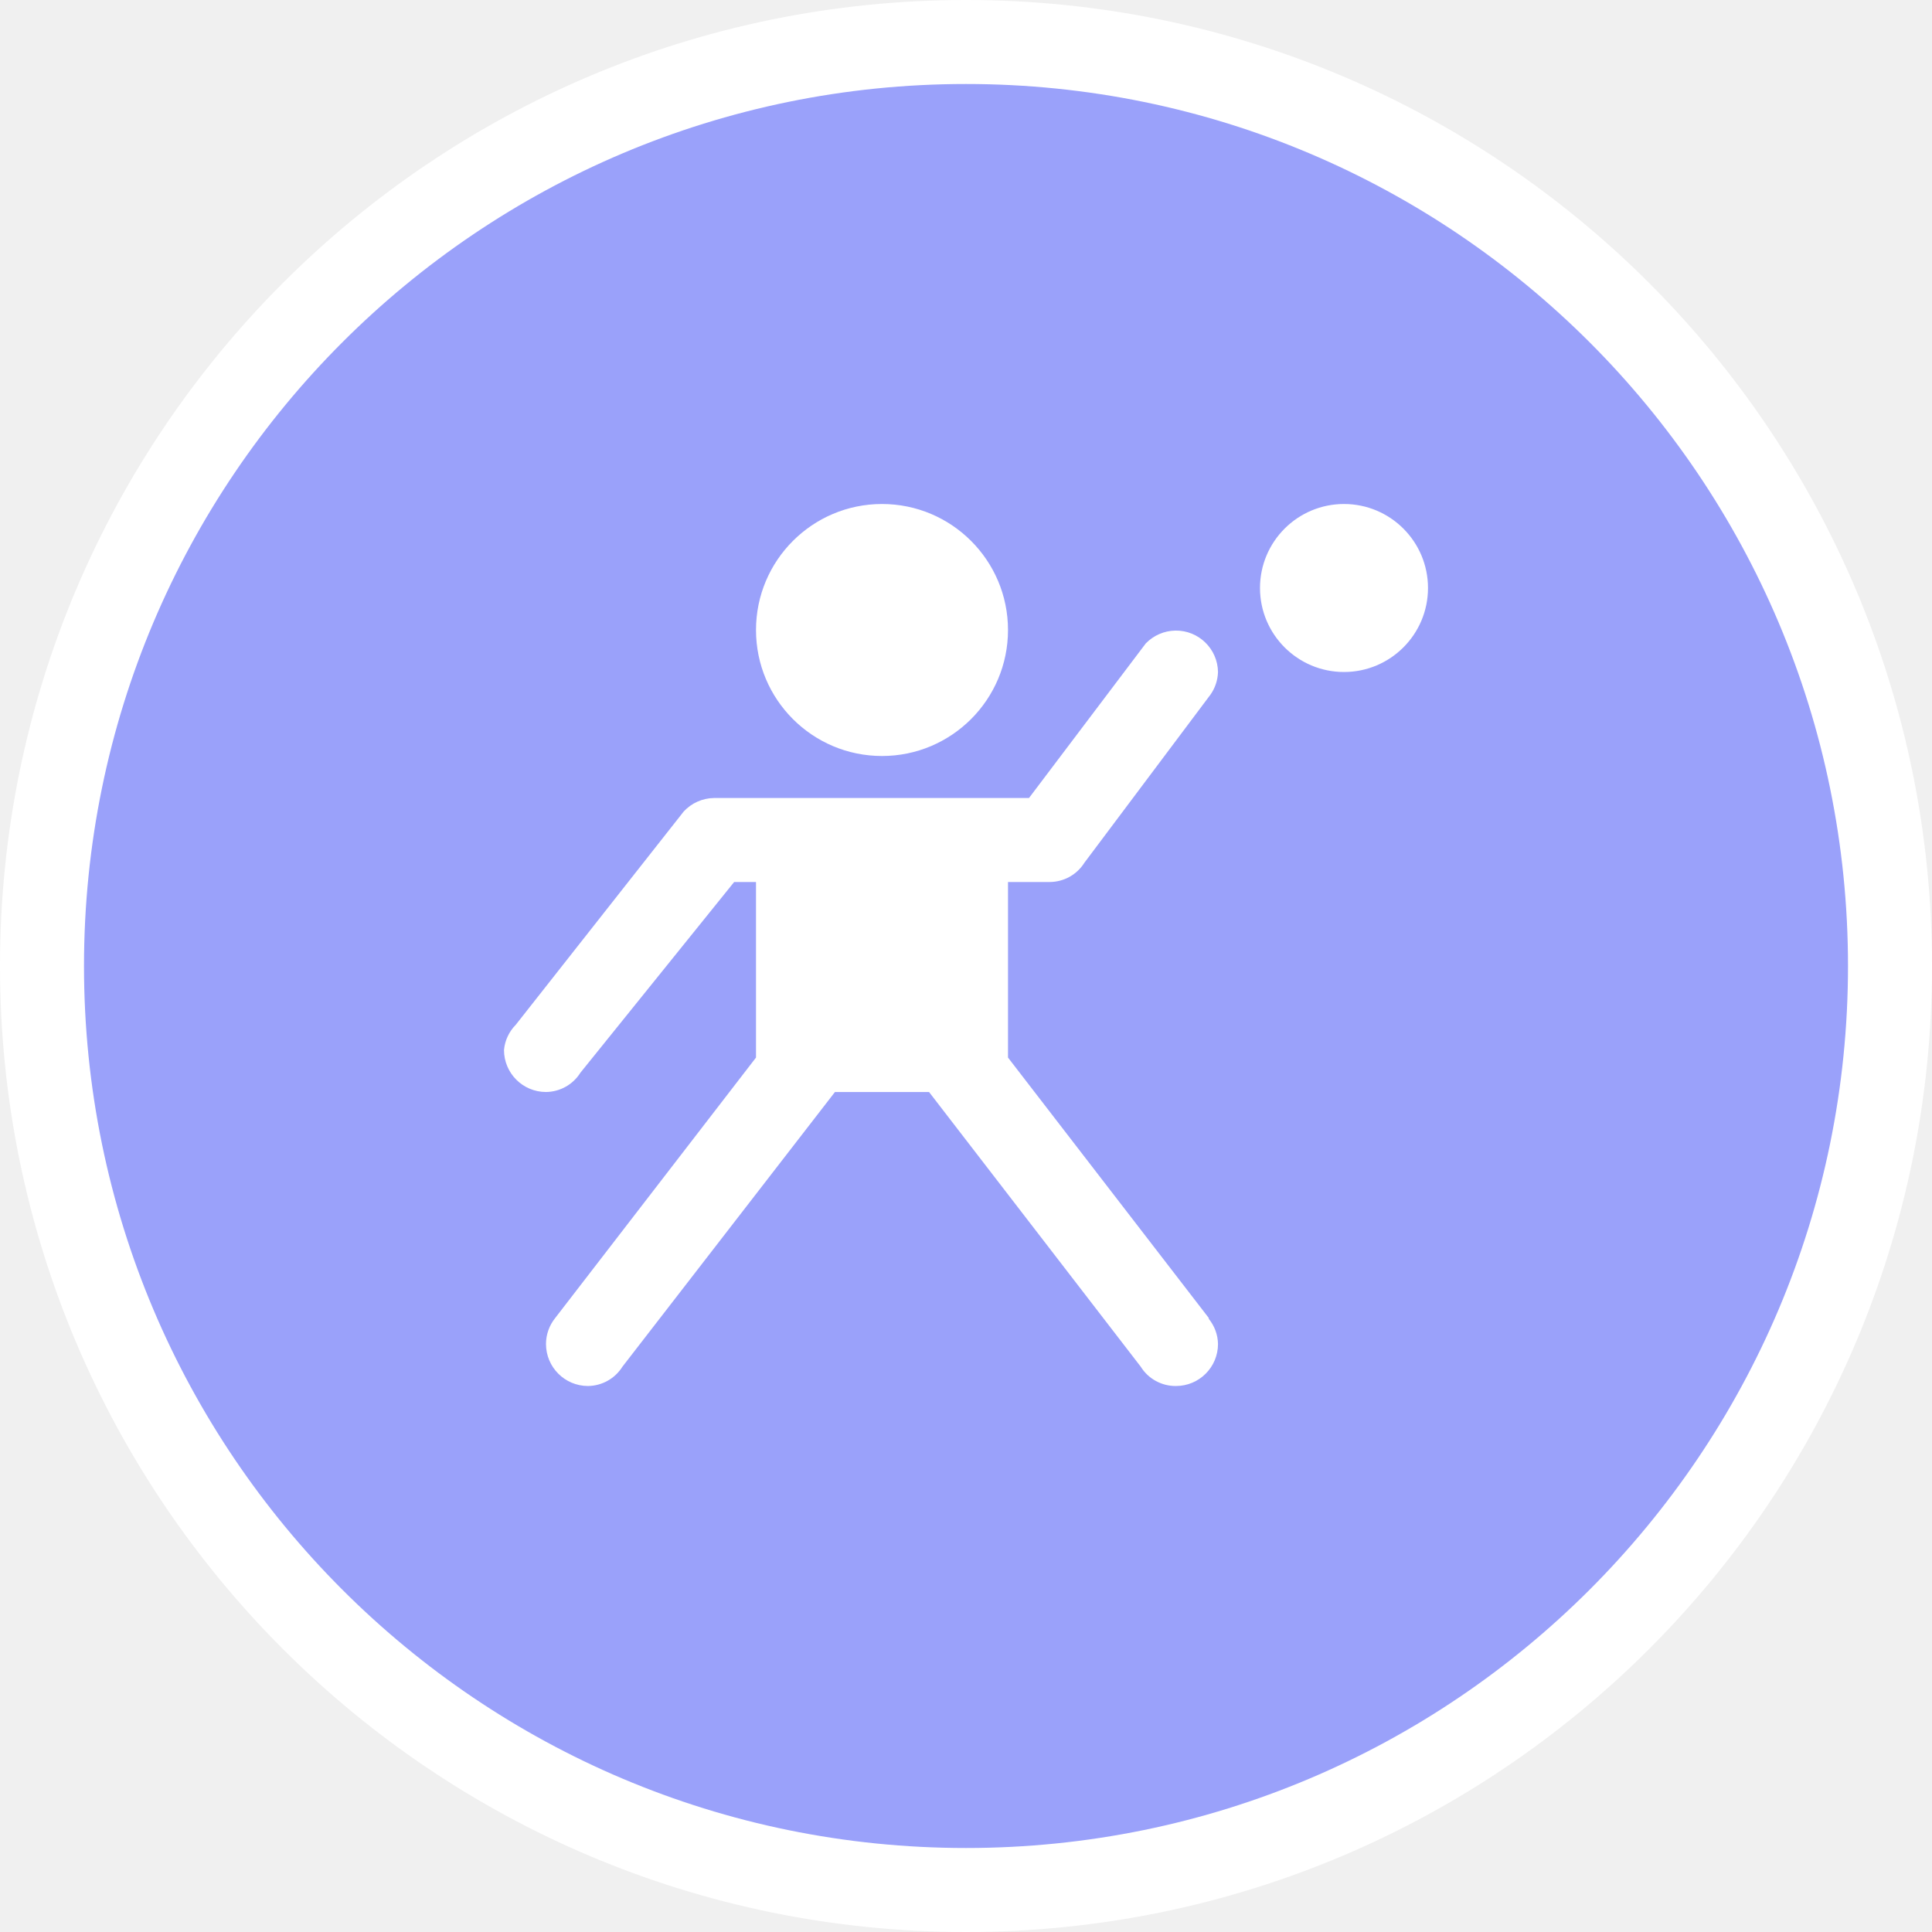
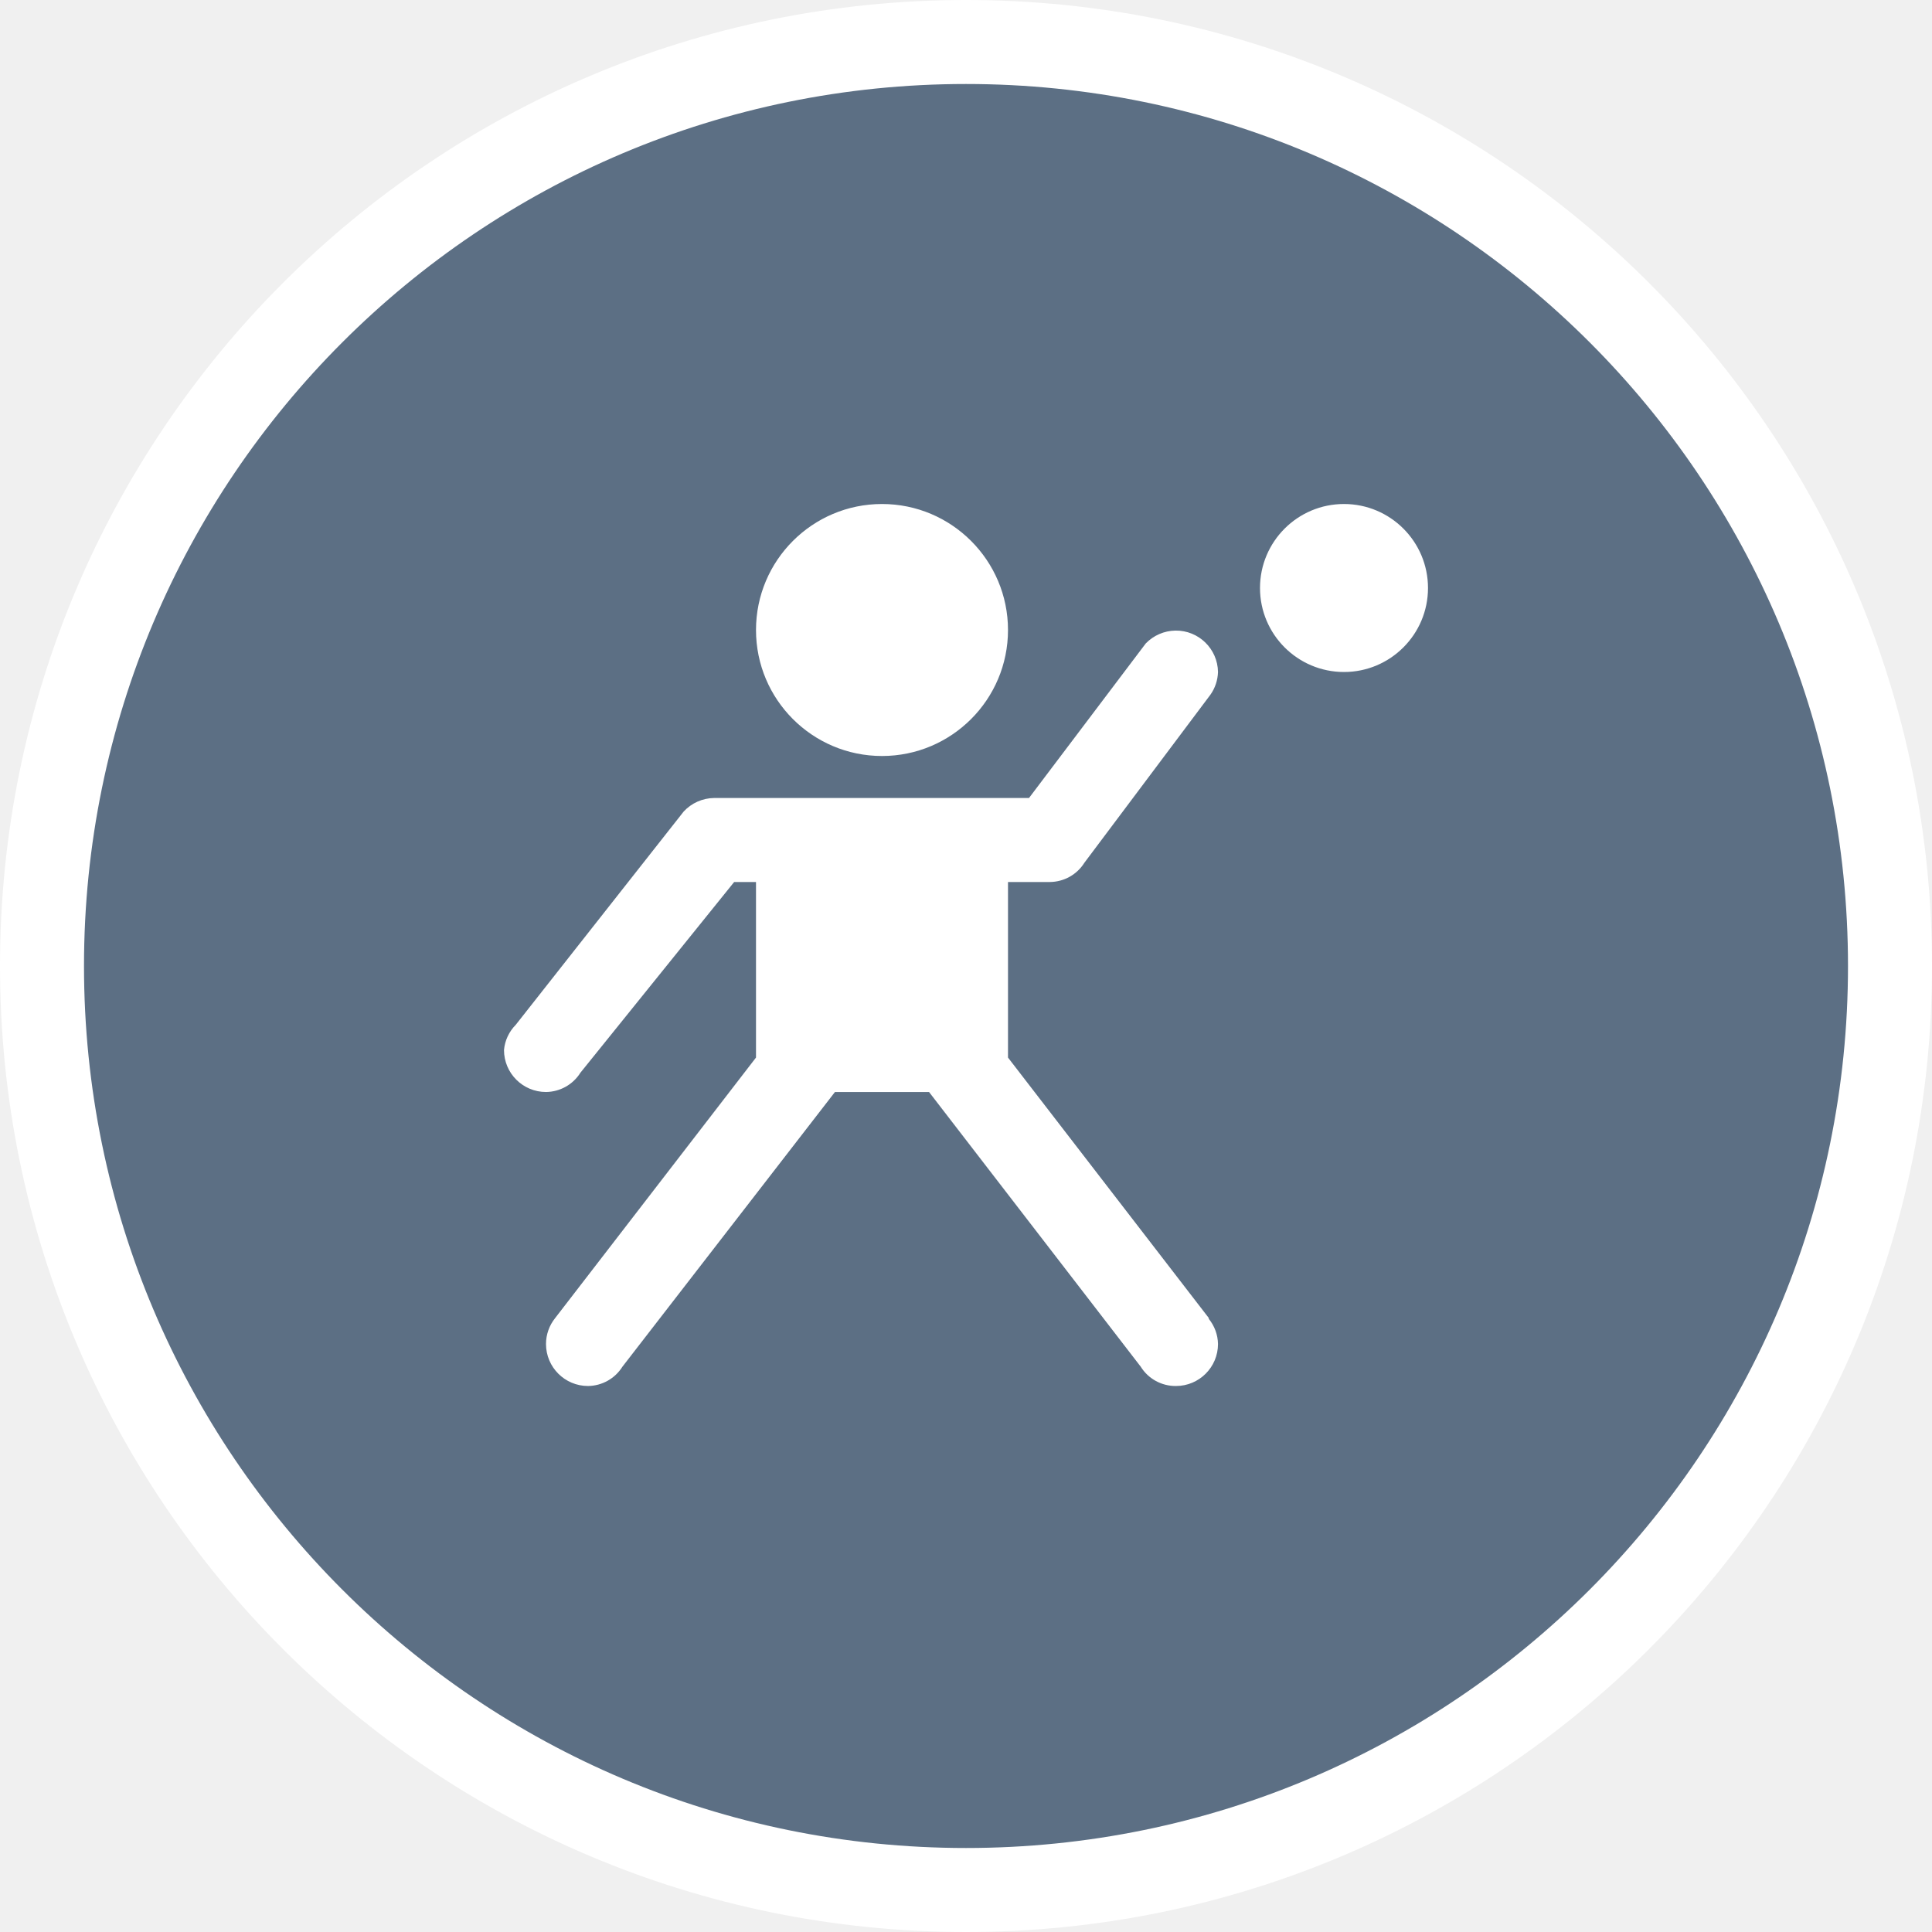
<svg xmlns="http://www.w3.org/2000/svg" viewBox="0 0 23 23" height="23" width="23">
  <rect fill="none" x="0" y="0" width="23" height="23" />
  <rect x="1" y="1" rx="10.5" ry="10.5" width="21" height="21" stroke="#ffffff" style="stroke-linejoin:round;stroke-miterlimit:4;" fill="#ffffff" stroke-width="2" />
-   <rect x="1" y="1" width="21" height="21" rx="10.5" ry="10.5" fill="#9aa1fa" />
+   <rect x="1" y="1" width="21" height="21" rx="10.5" ry="10.5" fill="#5C6F84" />
  <path fill="#ffffff" transform="translate(6 6)" d="M11,1c0,0.552-0.448,1-1,1S9,1.552,9,1s0.448-1,1-1S11,0.448,11,1z M4.5,3C5.328,3,6,2.328,6,1.5S5.328,0,4.5,0  S3,0.672,3,1.5S3.672,3,4.5,3z M8.39,9.69L6,6.59V4.5h0.5c0.167-0.002,0.321-0.088,0.41-0.23l0,0l1.5-2l0,0  C8.466,2.191,8.497,2.097,8.5,2C8.496,1.724,8.269,1.503,7.993,1.507C7.86,1.509,7.733,1.564,7.64,1.66l0,0L6.25,3.5  H2.5C2.363,3.502,2.233,3.56,2.14,3.66l0,0l-2,2.54l0,0C0.06,6.281,0.01,6.387,0,6.5C0,6.776,0.224,7,0.5,7  c0.167-0.002,0.321-0.088,0.41-0.23l0,0L2.74,4.5H3v2.09l-2.39,3.1l0,0C0.539,9.778,0.5,9.887,0.5,10  c0,0.276,0.224,0.5,0.5,0.5c0.167-0.002,0.321-0.088,0.41-0.23l0,0L3.94,7h1.12l2.52,3.27l0,0  C7.67,10.415,7.83,10.502,8,10.5c0.276,0,0.5-0.224,0.5-0.5C8.498,9.89,8.459,9.785,8.39,9.7l0,0V9.69z" />
</svg>
